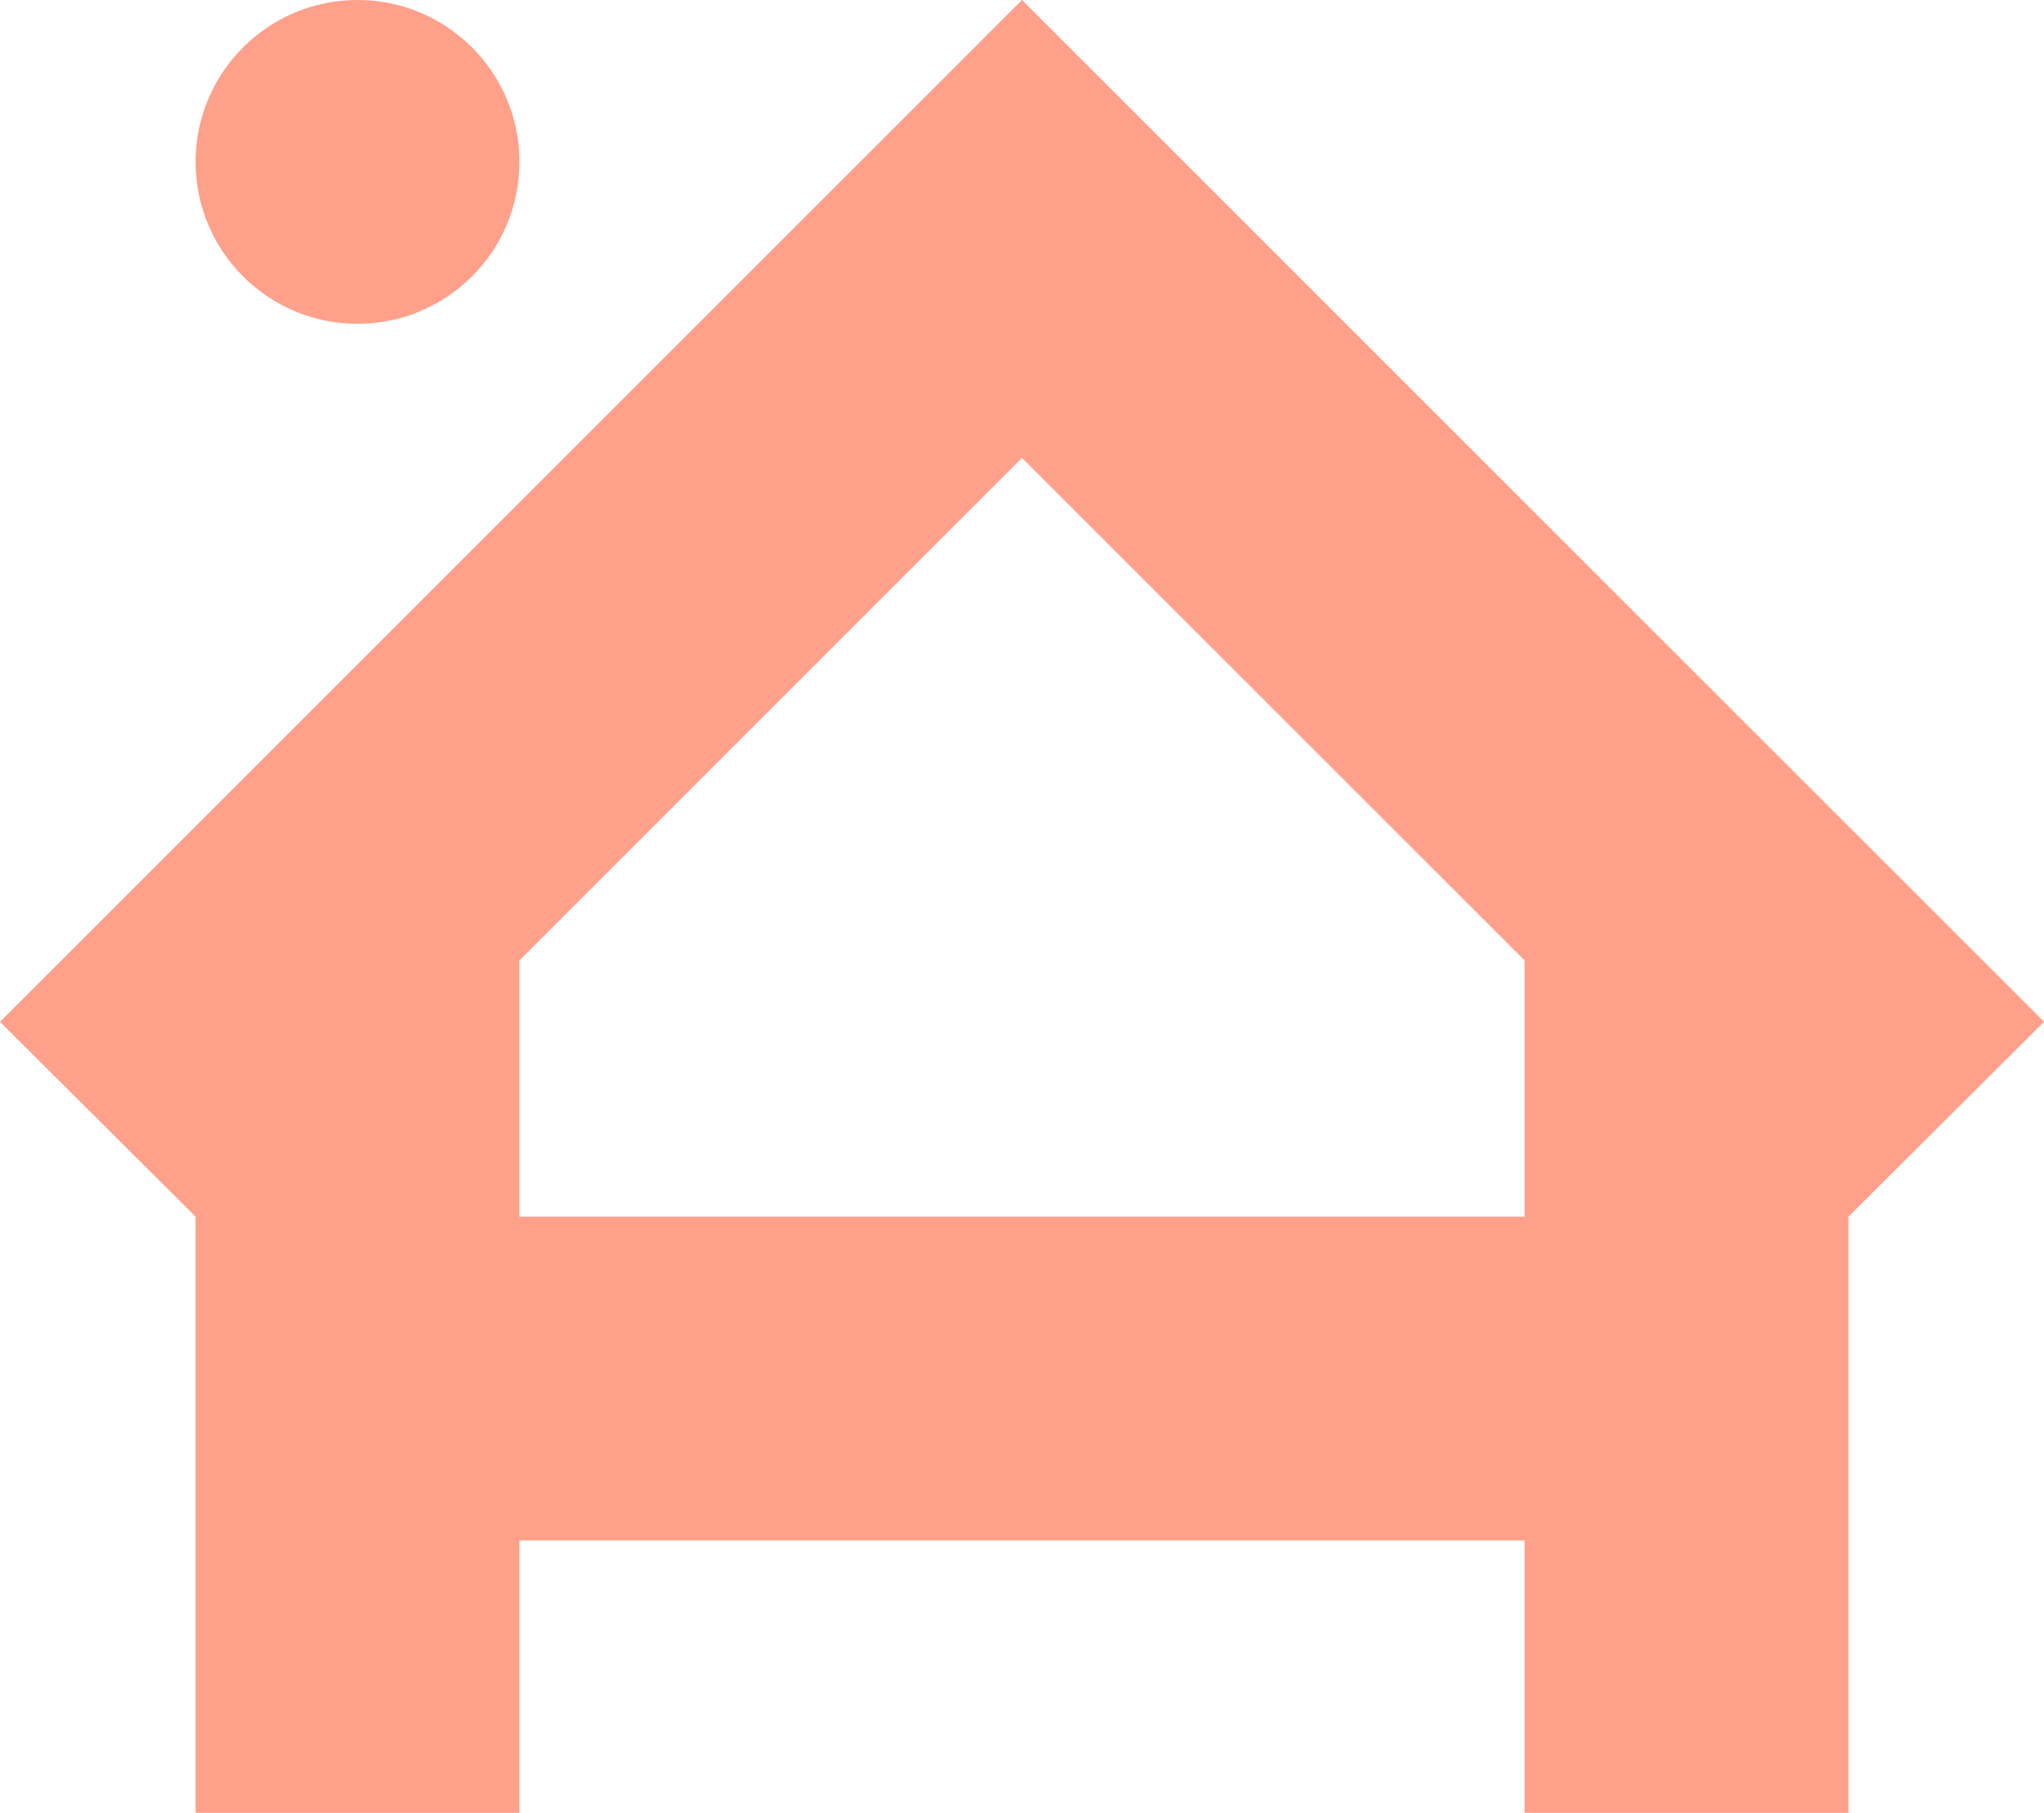
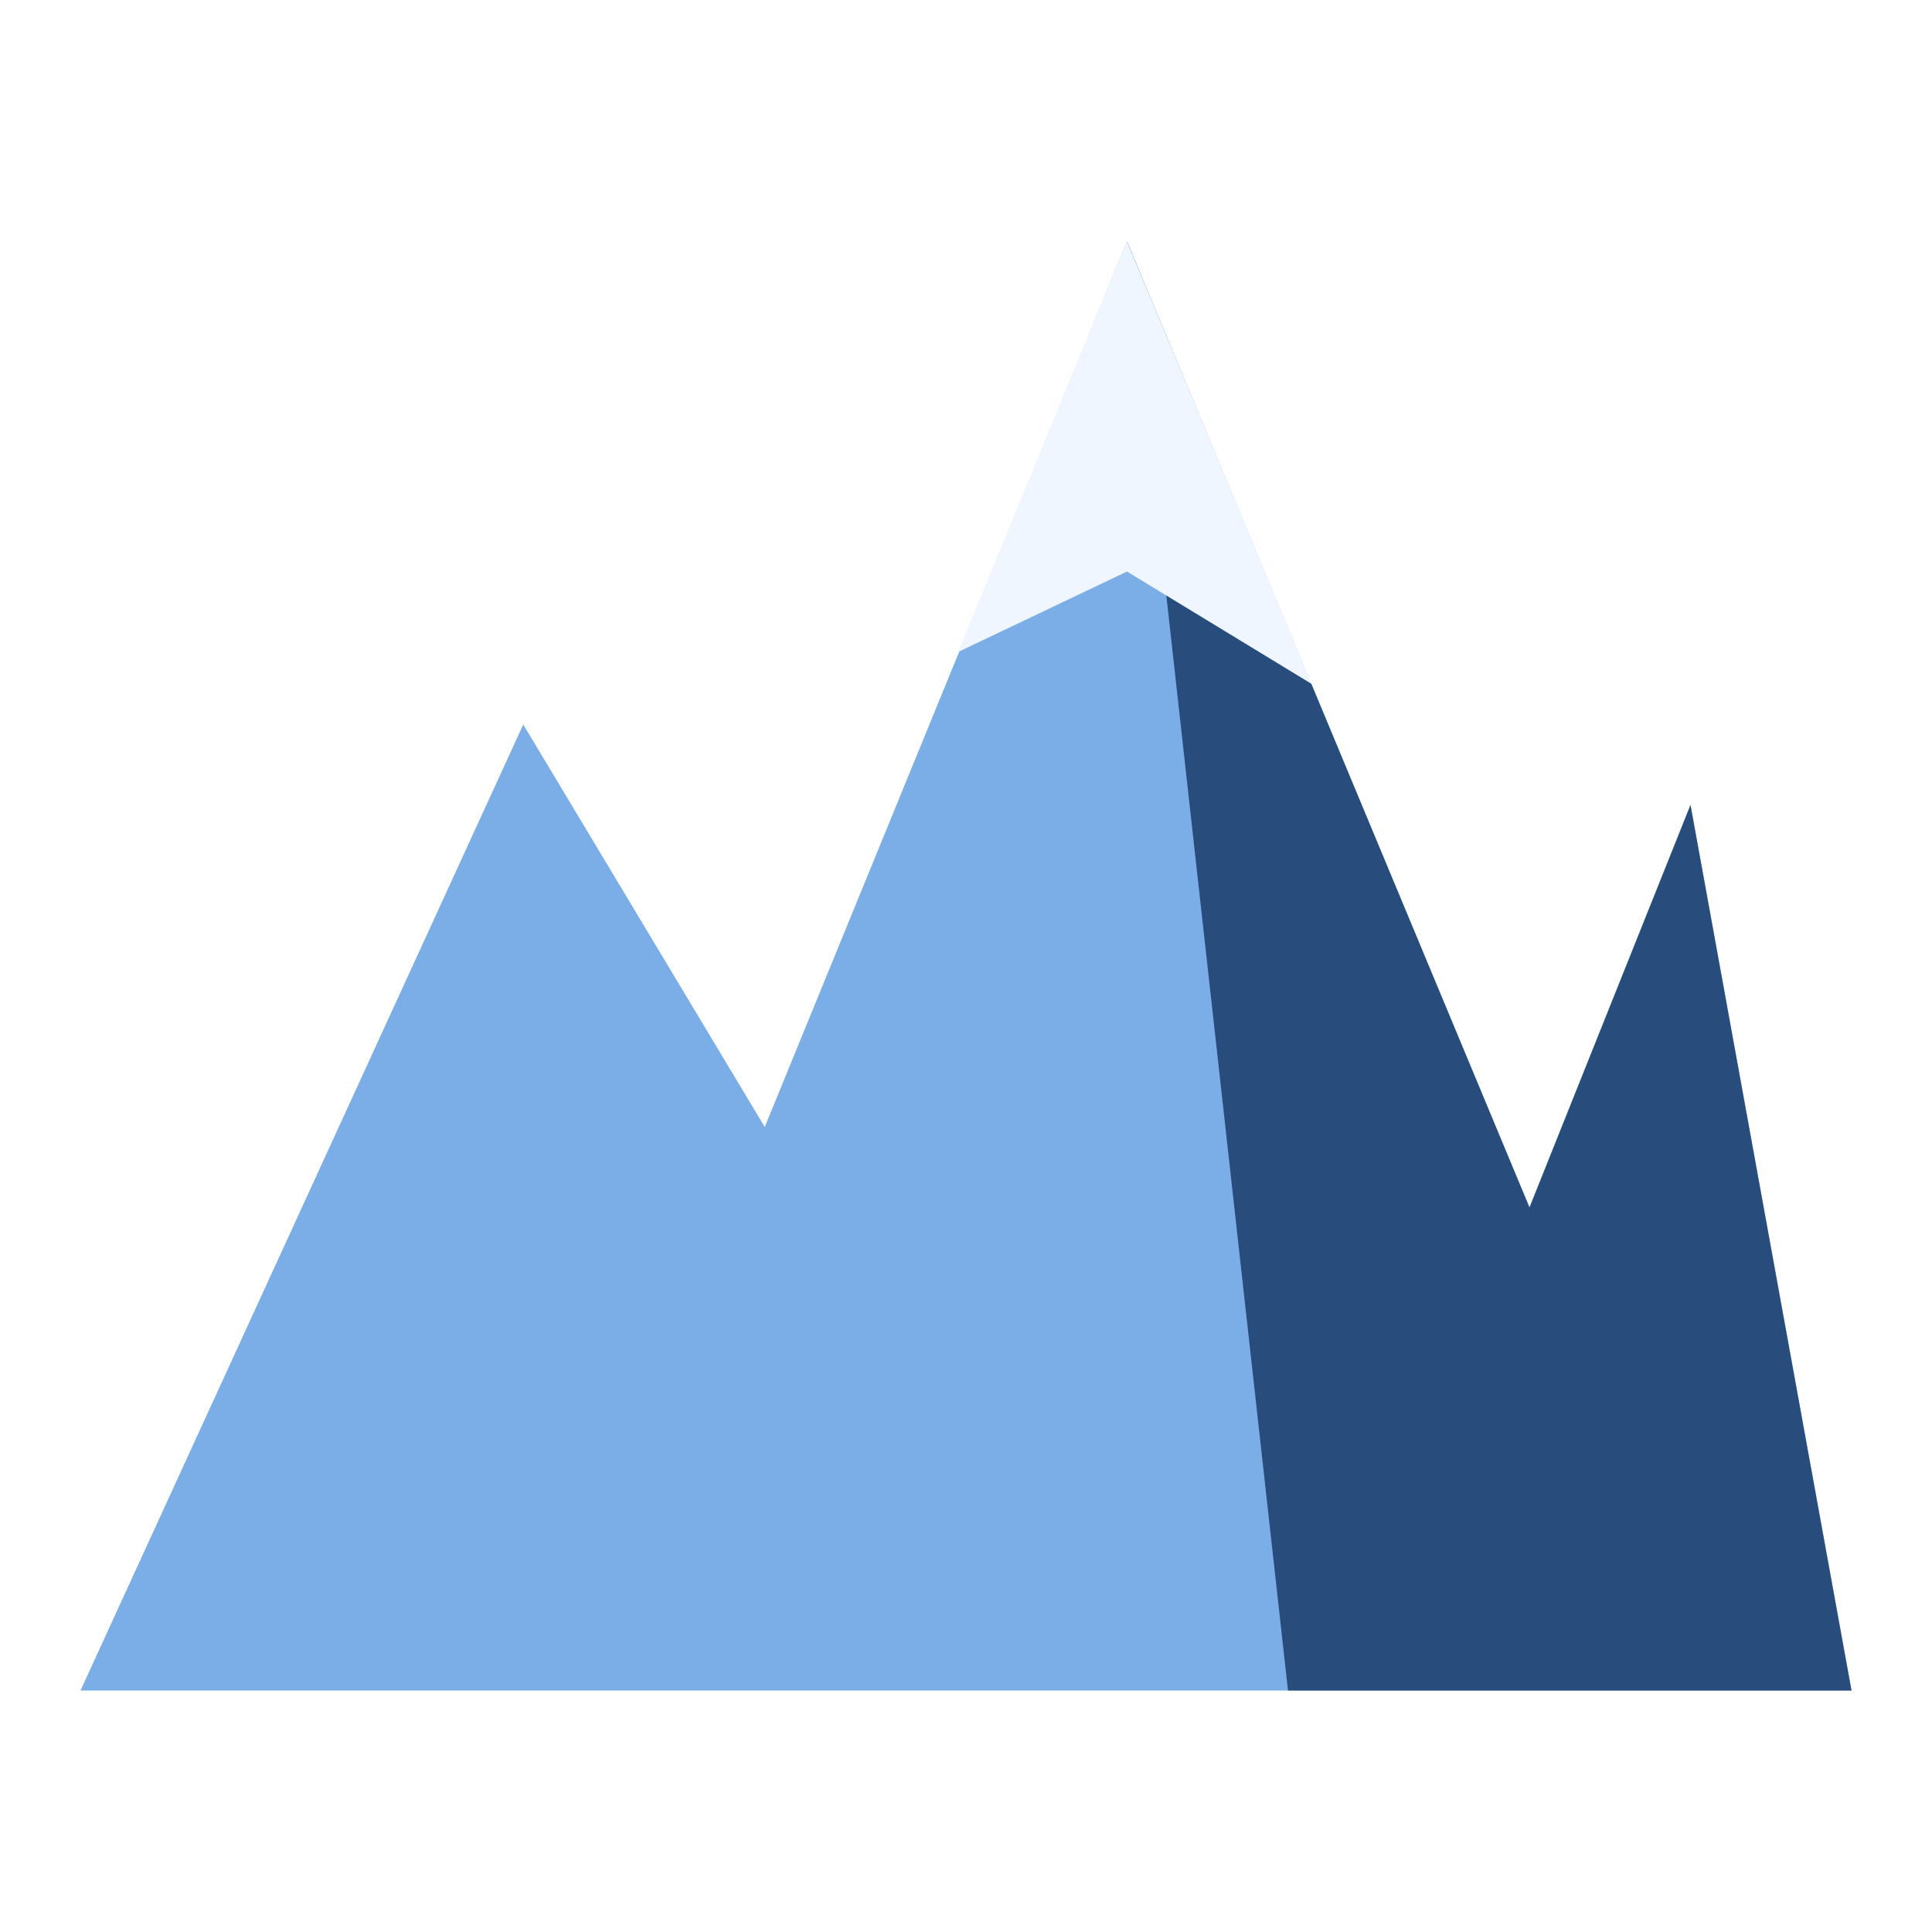
- <svg xmlns="http://www.w3.org/2000/svg" id="Layer_1" data-name="Layer 1" width="500" height="443.56" viewBox="0 0 500 443.56">
-   <defs>
-     <style>
-       .cls-1 {
-         fill: #ffa08a;
-         stroke-width: 0px;
-       }
-     </style>
-   </defs>
-   <path class="cls-1" d="m250,0L0,250.01l47.85,47.68v145.87h79.22v-66.65h245.87v66.65h79.22v-145.87l47.85-47.68L250,0Zm122.94,297.69H127.07v-62.72l122.93-122.93,122.94,122.93v62.72h0Z" />
-   <circle class="cls-1" cx="87.46" cy="39.61" r="39.61" />
+ <svg xmlns="http://www.w3.org/2000/svg" viewBox="0 0 24 24">
+   <path fill="#7BADE6" d="M1 21 6.5 9 9.5 14 14 3 19 15 21 10 23 21Z" />
+   <path fill="#284D7D" d="m14 3 5 12 2-5 2 11h-7Z" />
+   <path fill="#EFF6FF" d="m14 3-2.1 5.1 2.1-1 2.3 1.4Z" />
</svg>
